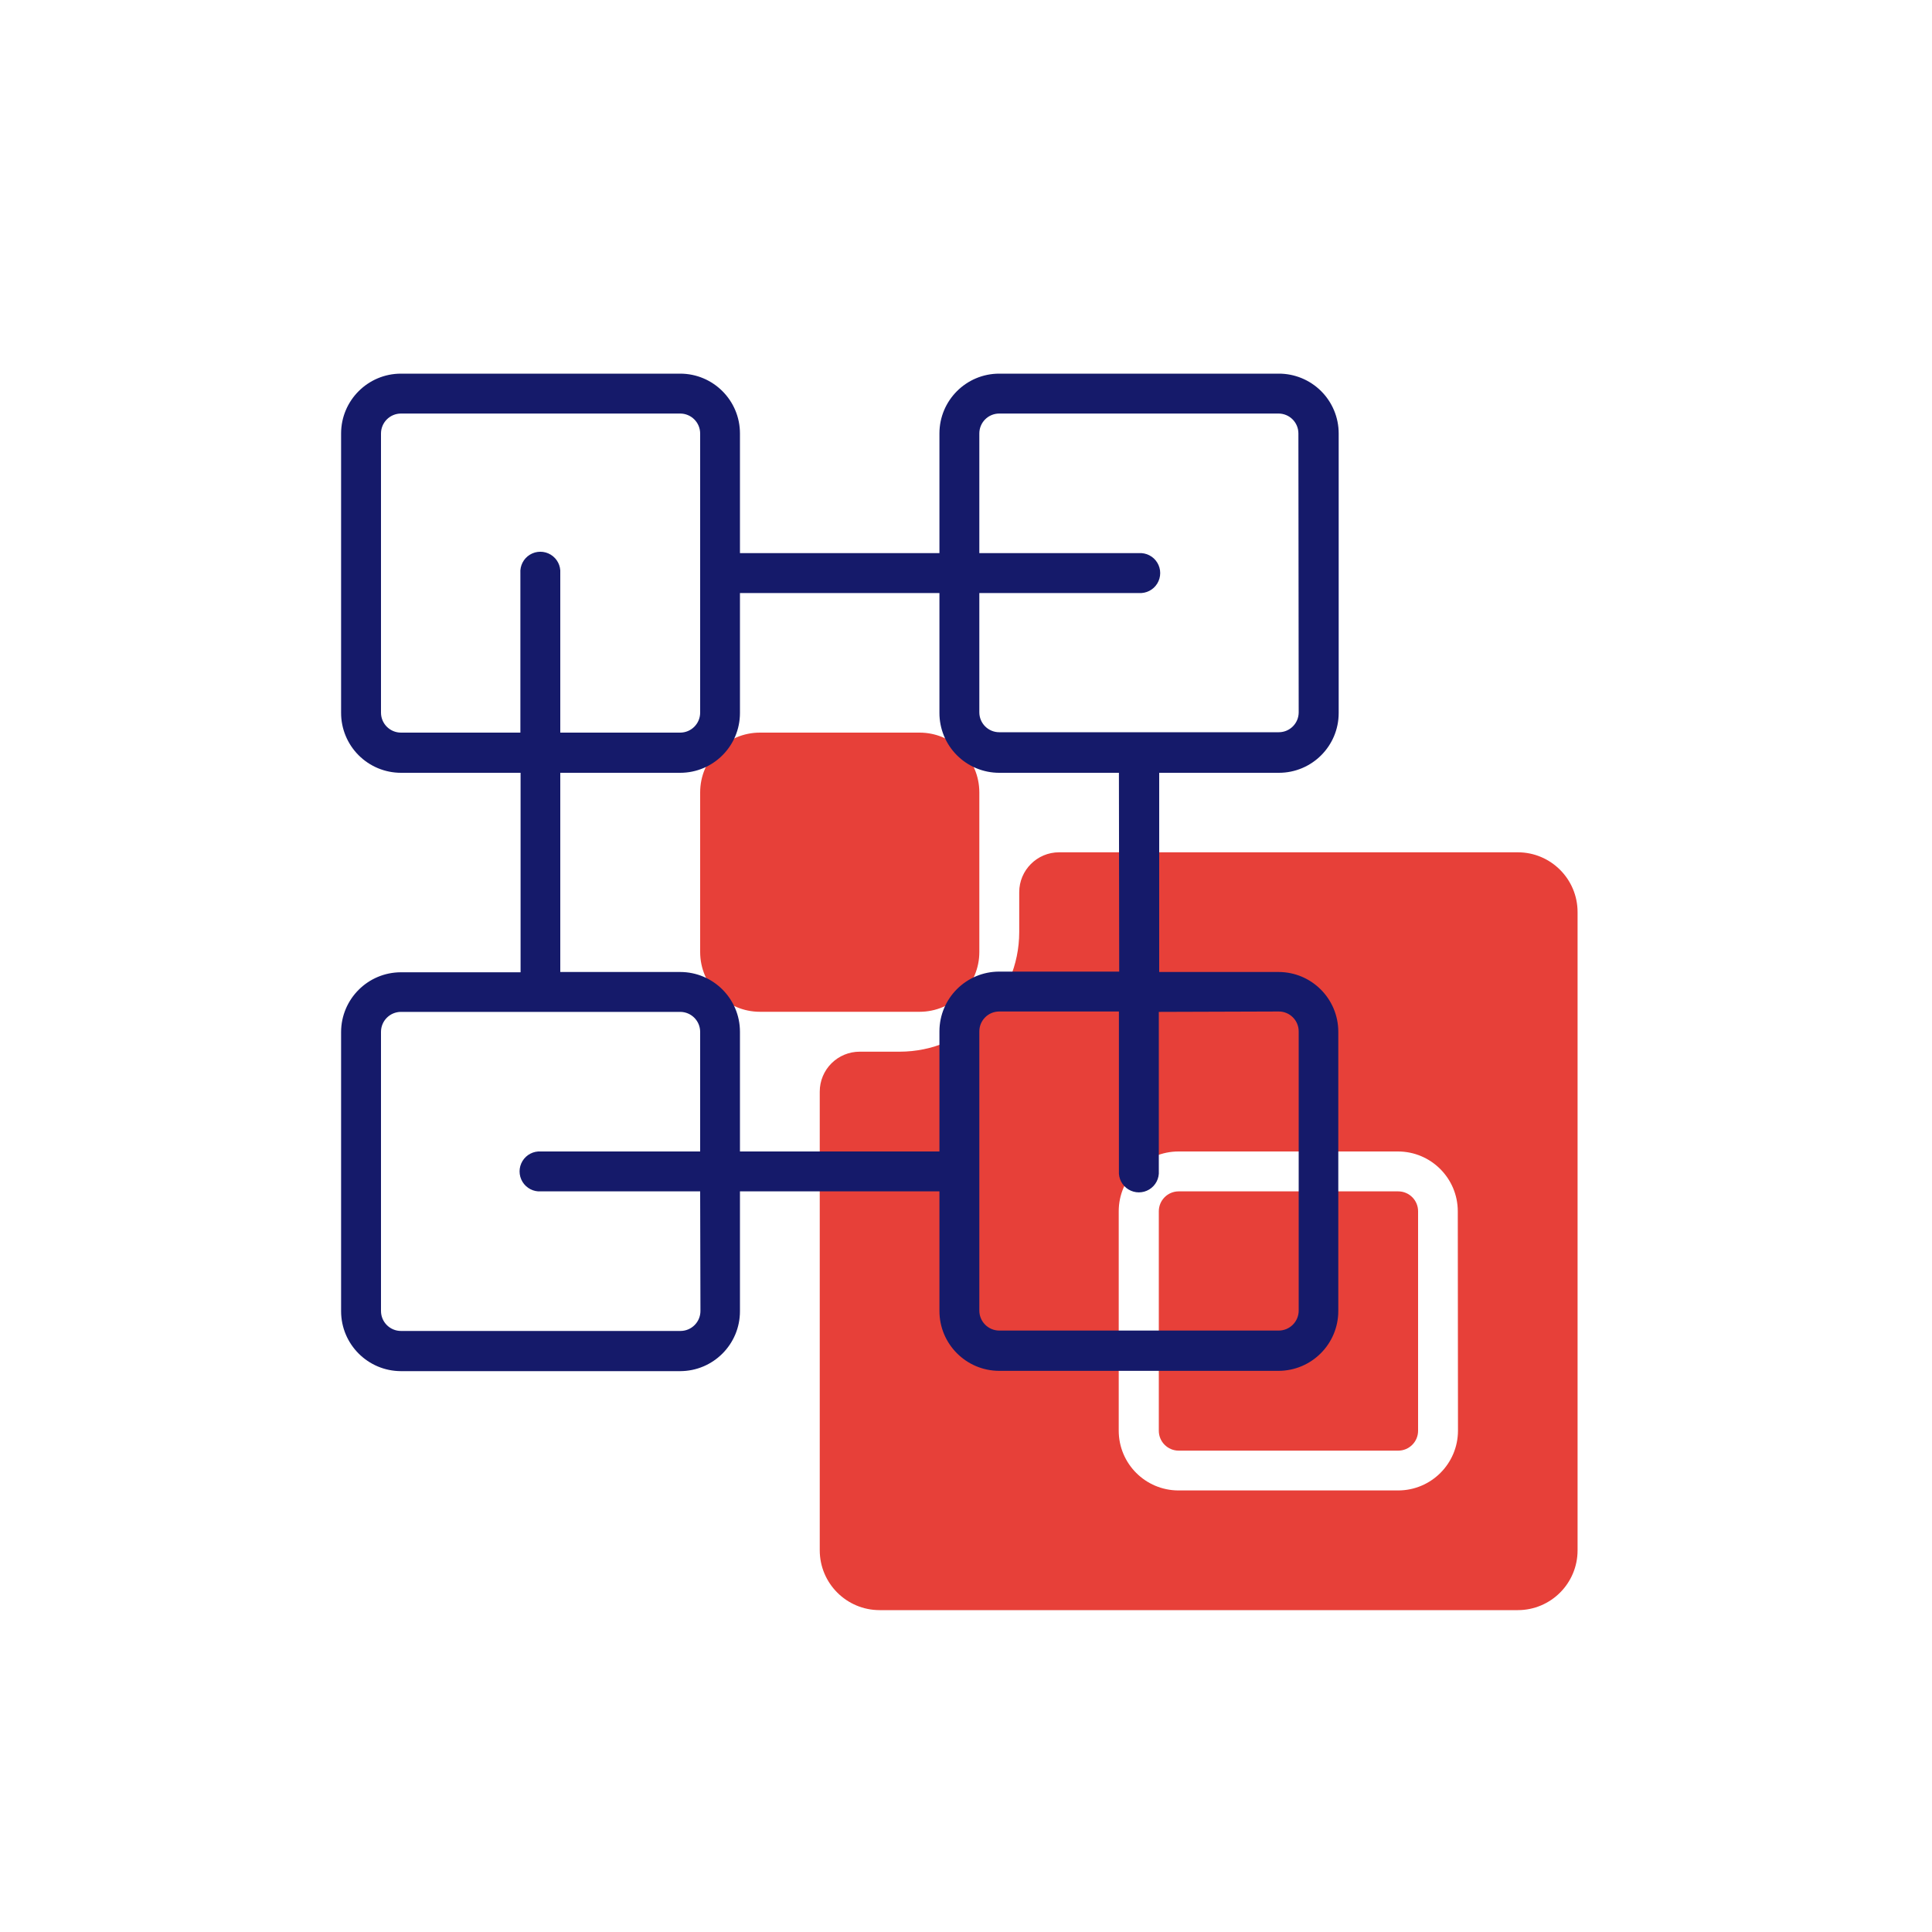
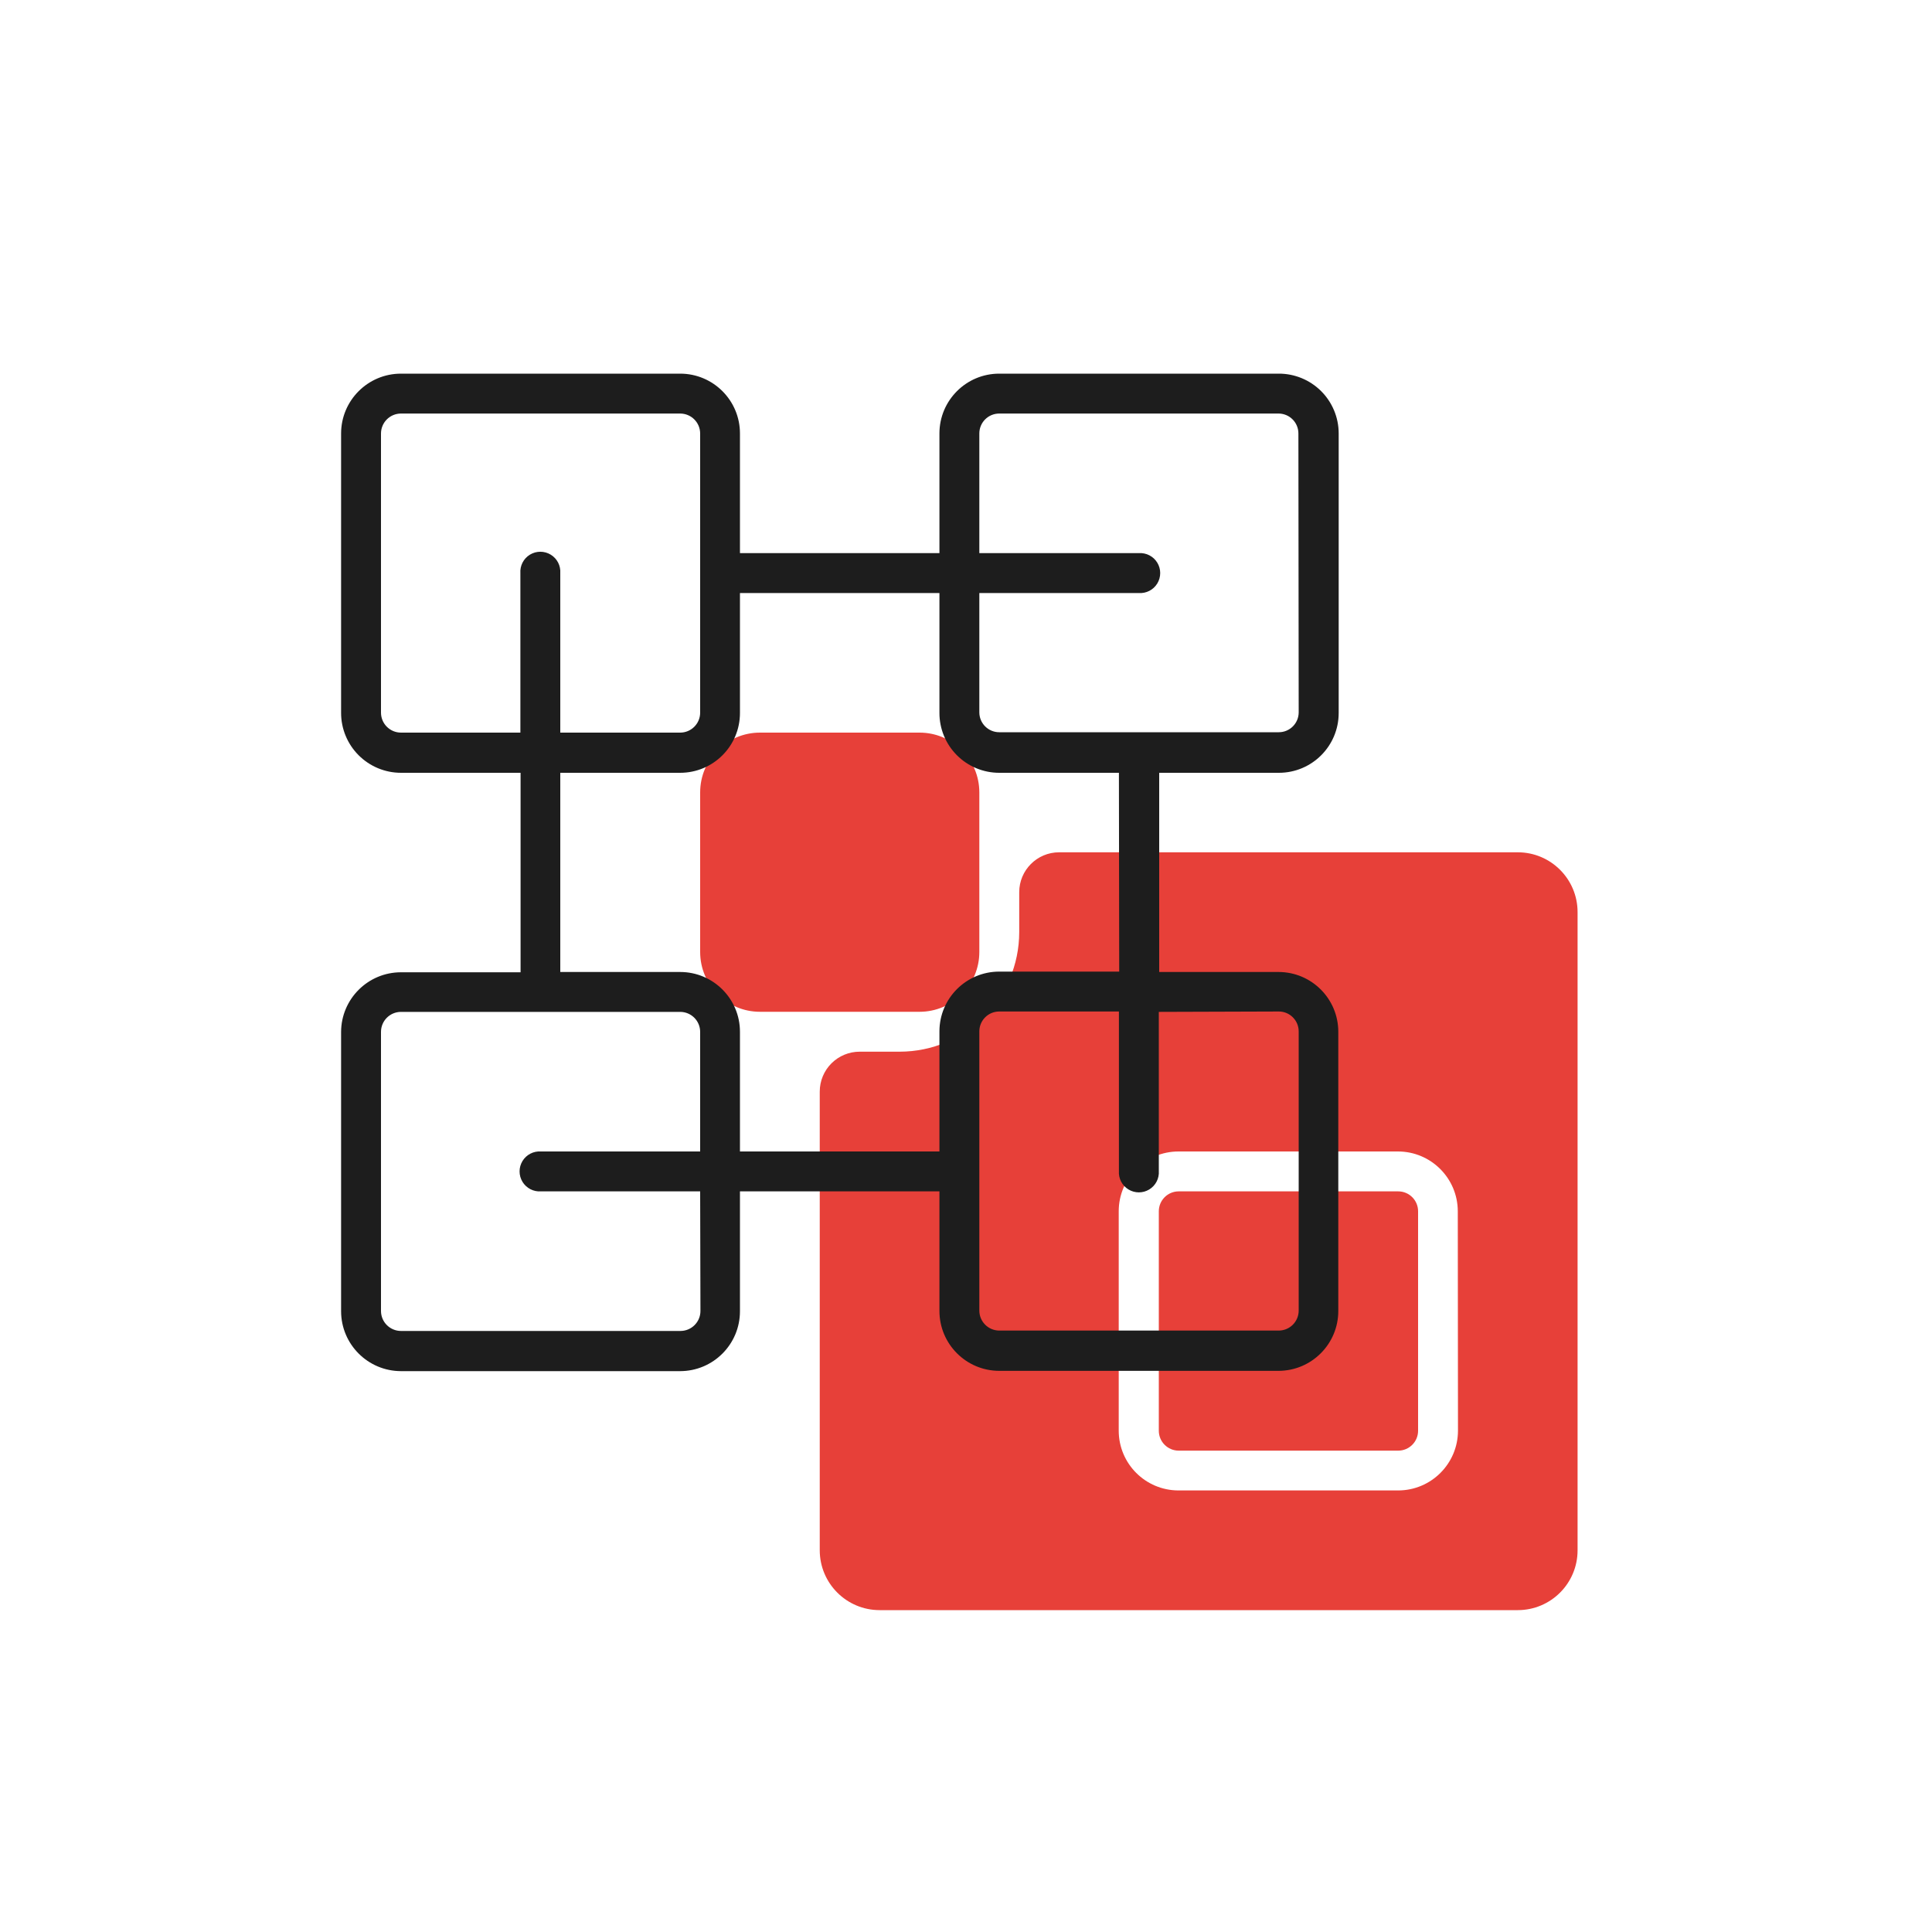
<svg xmlns="http://www.w3.org/2000/svg" id="Layer_1" data-name="Layer 1" viewBox="0 0 200 200">
  <defs>
-     <style>.cls-1{fill:#e74039;}.cls-2{fill:#151a6a;}</style>
+     <style>.cls-1{fill:#e74039;}.cls-2{fill:#1d1d1d;}</style>
  </defs>
  <rect class="cls-1" x="72.48" y="75.84" width="28.9" height="28.9" rx="6.19" />
  <rect class="cls-1" x="119.96" y="123.33" width="26.84" height="26.84" rx="2.06" />
  <path class="cls-1" d="M157.12,88.23H109.64a4.13,4.13,0,0,0-4.13,4.13v4.13a12.39,12.39,0,0,1-12.39,12.38H89A4.13,4.13,0,0,0,84.86,113v47.49a6.2,6.2,0,0,0,6.2,6.19h66.06a6.19,6.19,0,0,0,6.19-6.19V94.42A6.19,6.19,0,0,0,157.12,88.23Zm-6.19,59.87a6.2,6.2,0,0,1-6.2,6.19H122a6.19,6.19,0,0,1-6.19-6.19V125.39A6.19,6.19,0,0,1,122,119.2h22.71a6.2,6.2,0,0,1,6.2,6.19Z" />
  <path class="cls-2" d="M132.35,38.68H103.44a6.19,6.19,0,0,0-6.19,6.19V57.26H76.6V44.87a6.19,6.19,0,0,0-6.19-6.19H41.51a6.2,6.2,0,0,0-6.2,6.19V73.78A6.2,6.2,0,0,0,41.51,80H53.89v20.65H41.51a6.2,6.2,0,0,0-6.2,6.19v28.9a6.21,6.21,0,0,0,6.2,6.2h28.9a6.2,6.2,0,0,0,6.19-6.2V123.33H97.25v12.38a6.2,6.2,0,0,0,6.19,6.2h28.91a6.2,6.2,0,0,0,6.19-6.2v-28.9a6.19,6.19,0,0,0-6.19-6.19H120V80h12.39a6.19,6.19,0,0,0,6.19-6.19V44.87A6.19,6.19,0,0,0,132.35,38.68ZM41.51,75.84a2.07,2.07,0,0,1-2.07-2.06V44.87a2.07,2.07,0,0,1,2.07-2.06h28.9a2.07,2.07,0,0,1,2.07,2.06V73.78a2.07,2.07,0,0,1-2.07,2.06H58V59.33a2.07,2.07,0,1,0-4.13,0V75.84Zm31,59.87a2.07,2.07,0,0,1-2.07,2.07H41.51a2.07,2.07,0,0,1-2.07-2.07v-28.9a2.07,2.07,0,0,1,2.07-2.06h28.9a2.07,2.07,0,0,1,2.07,2.06V119.2H56a2.07,2.07,0,1,0,0,4.13H72.48Zm59.87-31a2.06,2.06,0,0,1,2.06,2.06v28.9a2.07,2.07,0,0,1-2.06,2.07H103.44a2.07,2.07,0,0,1-2.06-2.07v-28.9a2.06,2.06,0,0,1,2.06-2.06h12.39v16.51a2.07,2.07,0,1,0,4.13,0V104.75Zm-16.52-4.13H103.44a6.19,6.19,0,0,0-6.19,6.19V119.2H76.6V106.81a6.19,6.19,0,0,0-6.19-6.19H58V80H70.41a6.19,6.19,0,0,0,6.19-6.19V61.39H97.25V73.78A6.19,6.19,0,0,0,103.44,80h12.39Zm18.58-26.84a2.06,2.06,0,0,1-2.06,2.06H103.44a2.06,2.06,0,0,1-2.06-2.06V61.39h16.51a2.07,2.07,0,1,0,0-4.13H101.38V44.87a2.06,2.06,0,0,1,2.06-2.06h28.91a2.06,2.06,0,0,1,2.06,2.06Z" />
</svg>
